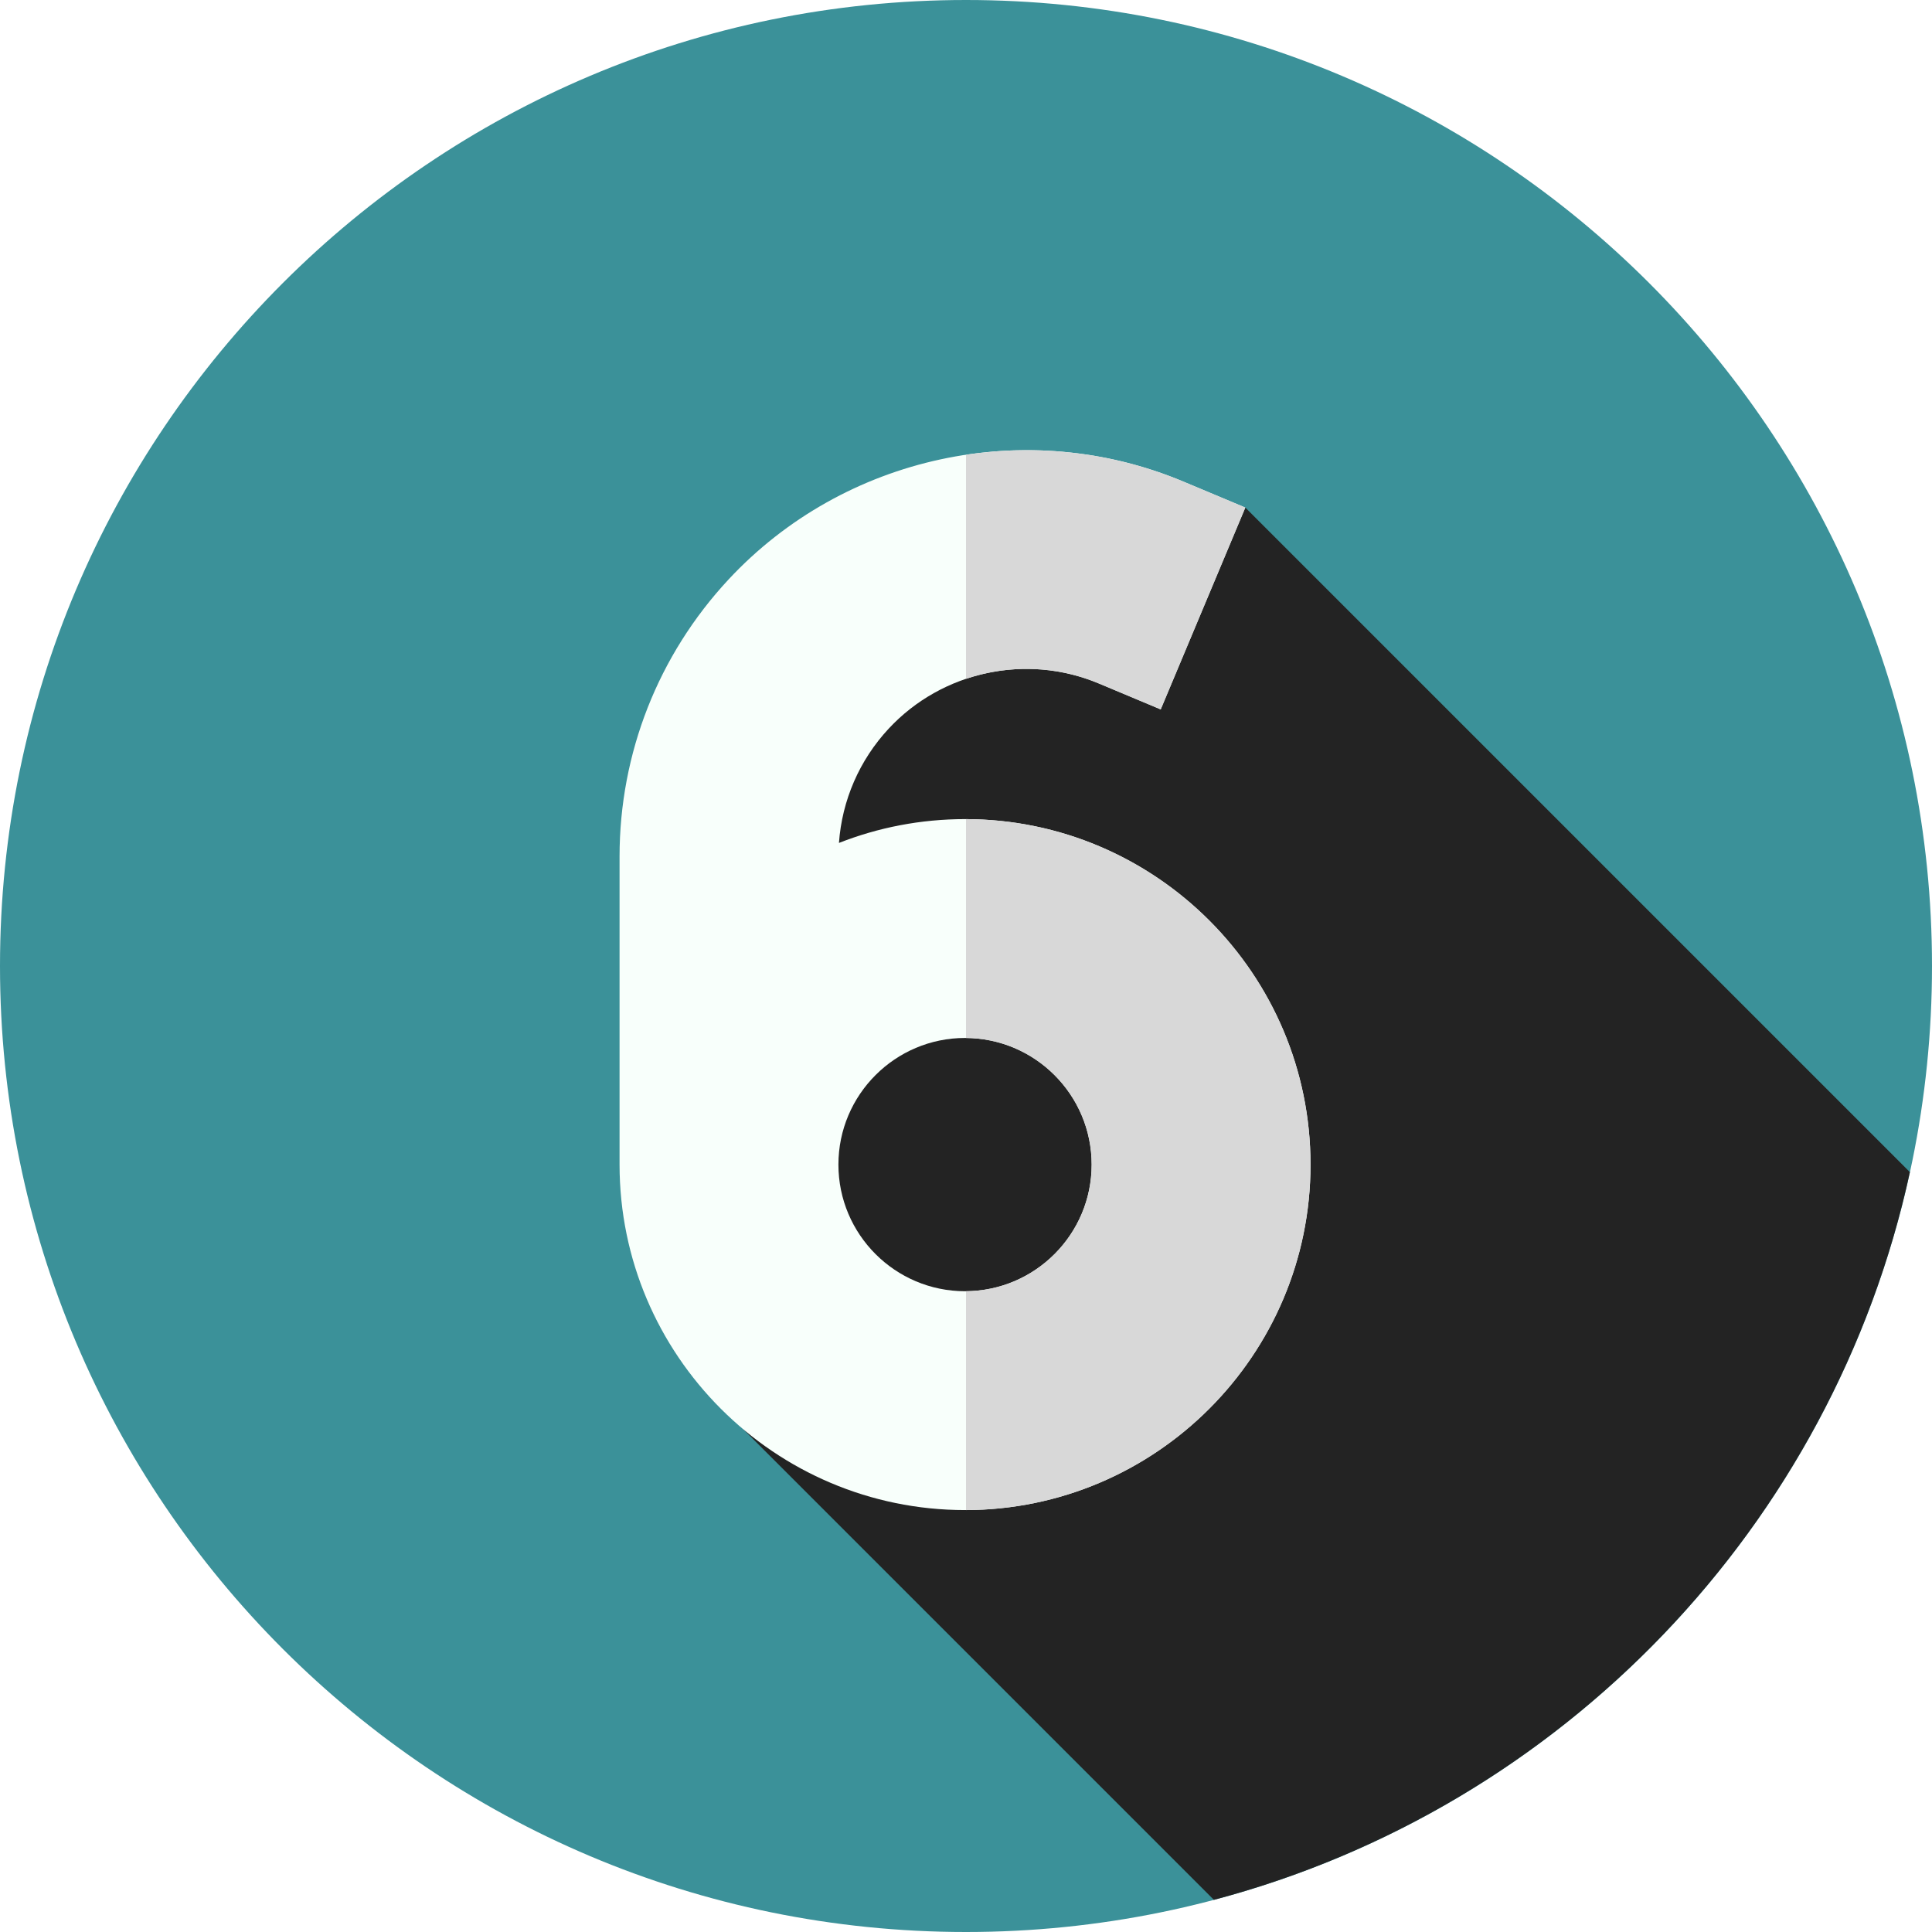
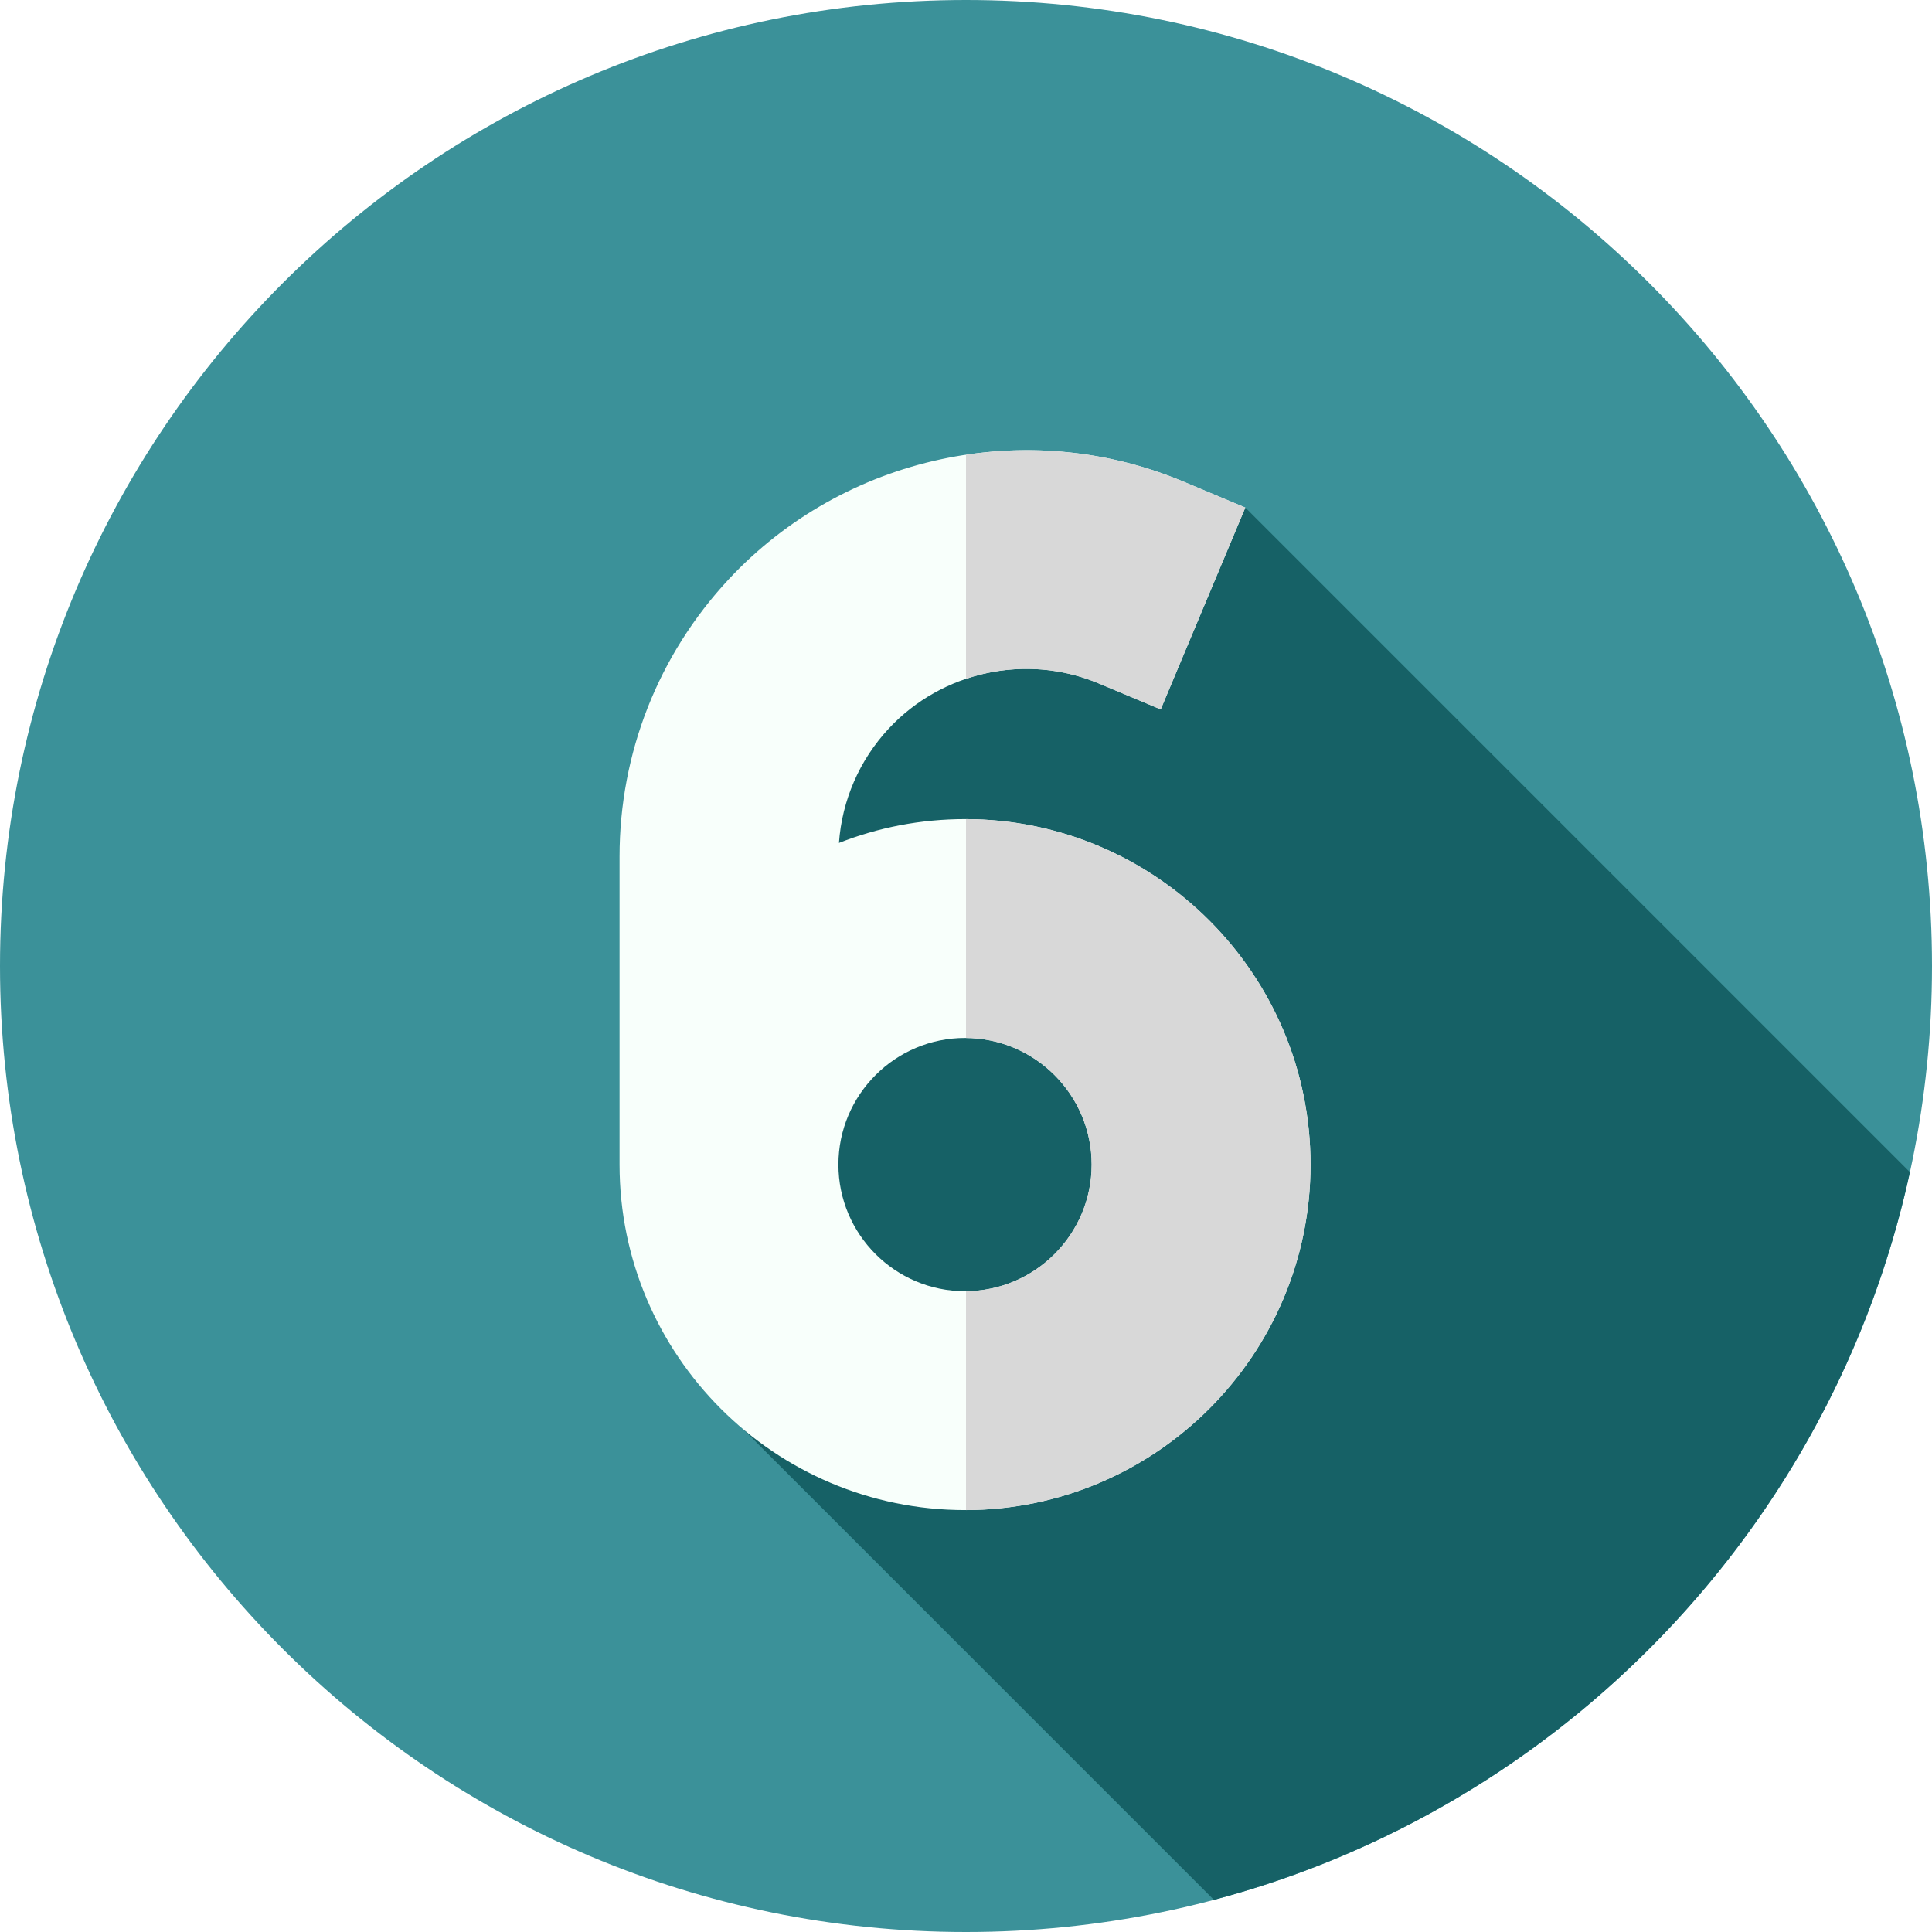
<svg xmlns="http://www.w3.org/2000/svg" id="Layer_1" enable-background="new 0 0 512 512" height="1.5em" viewBox="0 0 512 512" width="1.5em">
  <g>
    <g>
      <circle cx="256" cy="256" fill="#3B9199" r="256" />
    </g>
-     <path d="m506.139 310.624-176.115-176.114s-132.967-.561-132.967 121.887 0 122.448 0 122.448l124.633 124.632c92.245-24.422 164.056-99.038 184.449-192.853z" fill="#232323" />
+     <path d="m506.139 310.624-176.115-176.114s-132.967-.561-132.967 121.887 0 122.448 0 122.448l124.633 124.632c92.245-24.422 164.056-99.038 184.449-192.853z" fill="#166166" />
    <path d="m255.746 217.072c-11.786 0-23.058 2.24-33.415 6.314.81-11.294 5.413-21.941 13.188-30.295 14.14-15.192 36.5-20.009 55.64-11.983l16.44 6.892 22.426-53.49-16.44-6.892c-41.46-17.383-89.895-6.95-120.522 25.958-18.619 20.005-28.874 46.073-28.874 73.402v77.618 4.032c0 50.485 41.073 91.558 91.558 91.558 50.484 0 91.557-41.072 91.557-91.558-.001-50.483-41.074-91.556-91.558-91.556zm0 125.114c-18.503 0-33.557-15.054-33.557-33.558 0-18.503 15.054-33.557 33.557-33.557h.001c18.503 0 33.557 15.054 33.557 33.557-.001 18.505-15.055 33.558-33.558 33.558z" fill="#f8fffb" />
    <path d="m291.16 181.11 16.44 6.89 22.42-53.49-16.44-6.89c-18.54-7.77-38.47-9.98-57.58-7.11v59.39c11.25-3.8 23.78-3.57 35.16 1.21zm-35.16 35.96v58c9.15.07 17.45 3.83 23.46 9.84 6.08 6.08 9.84 14.47 9.84 23.72 0 18.42-14.91 33.42-33.3 33.56v58c50.37-.14 91.3-41.16 91.3-91.56 0-50.41-40.93-91.42-91.3-91.56z" fill="#d8d8d8" />
  </g>
</svg>
